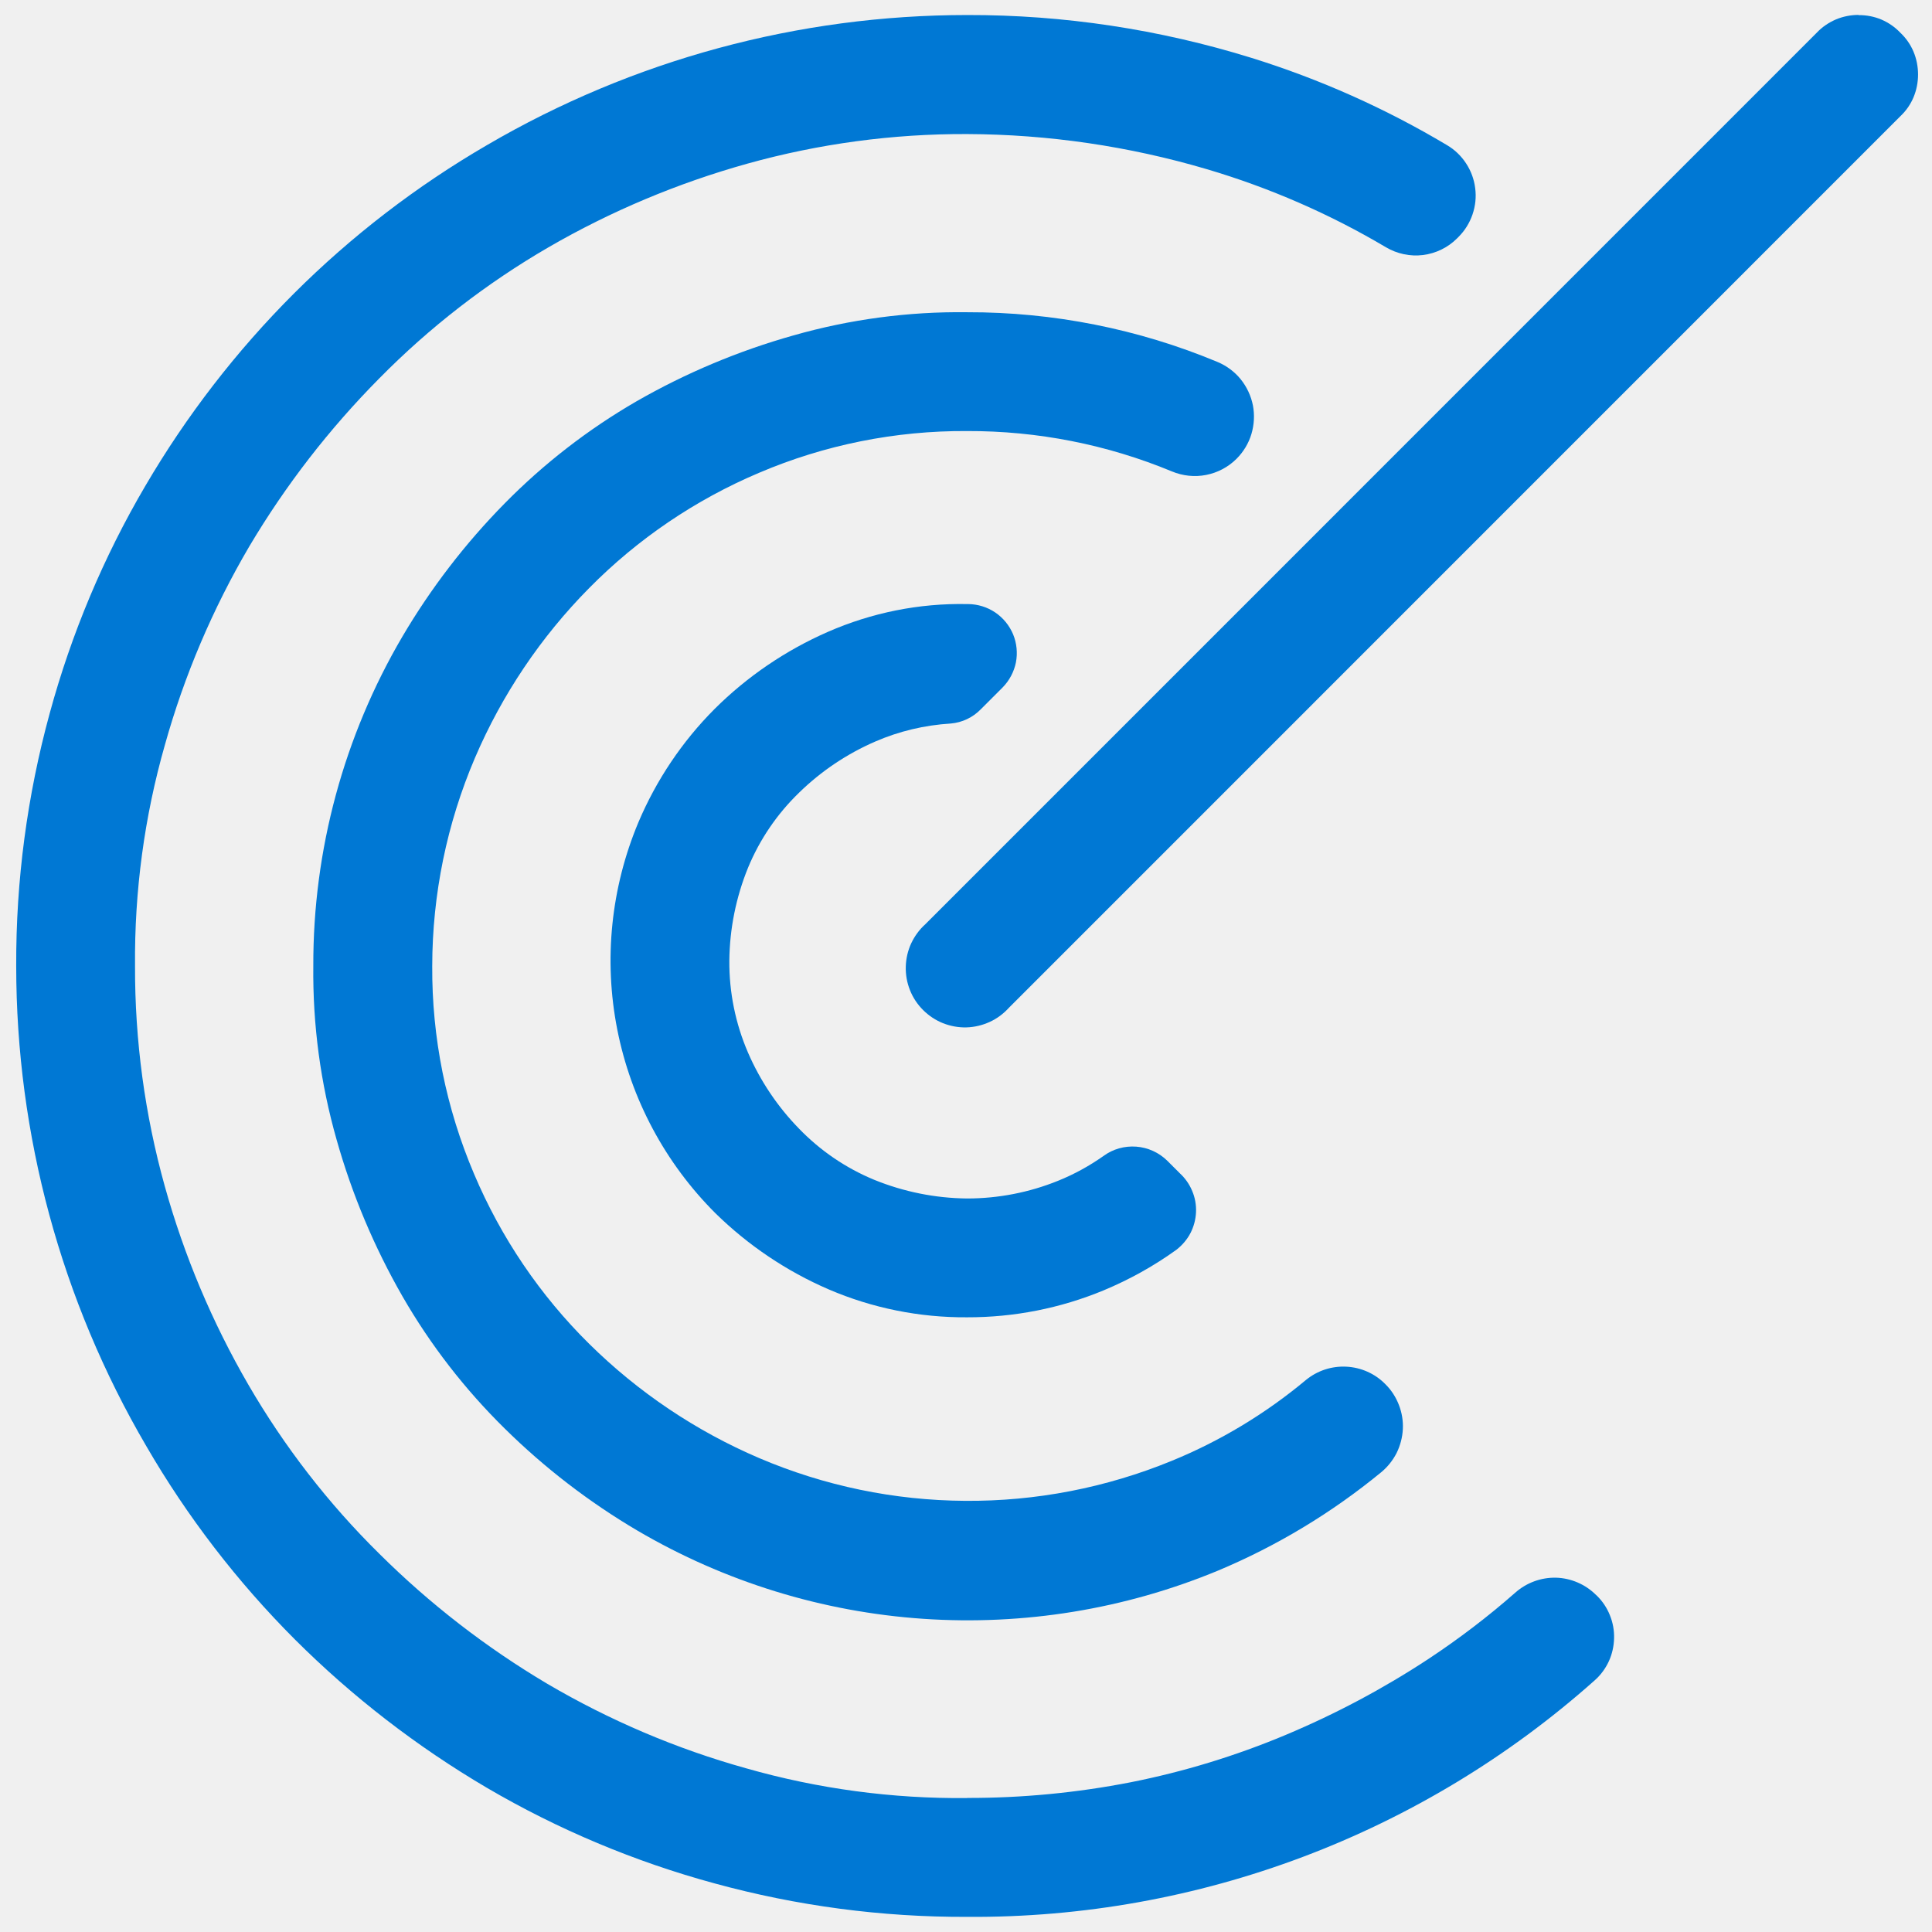
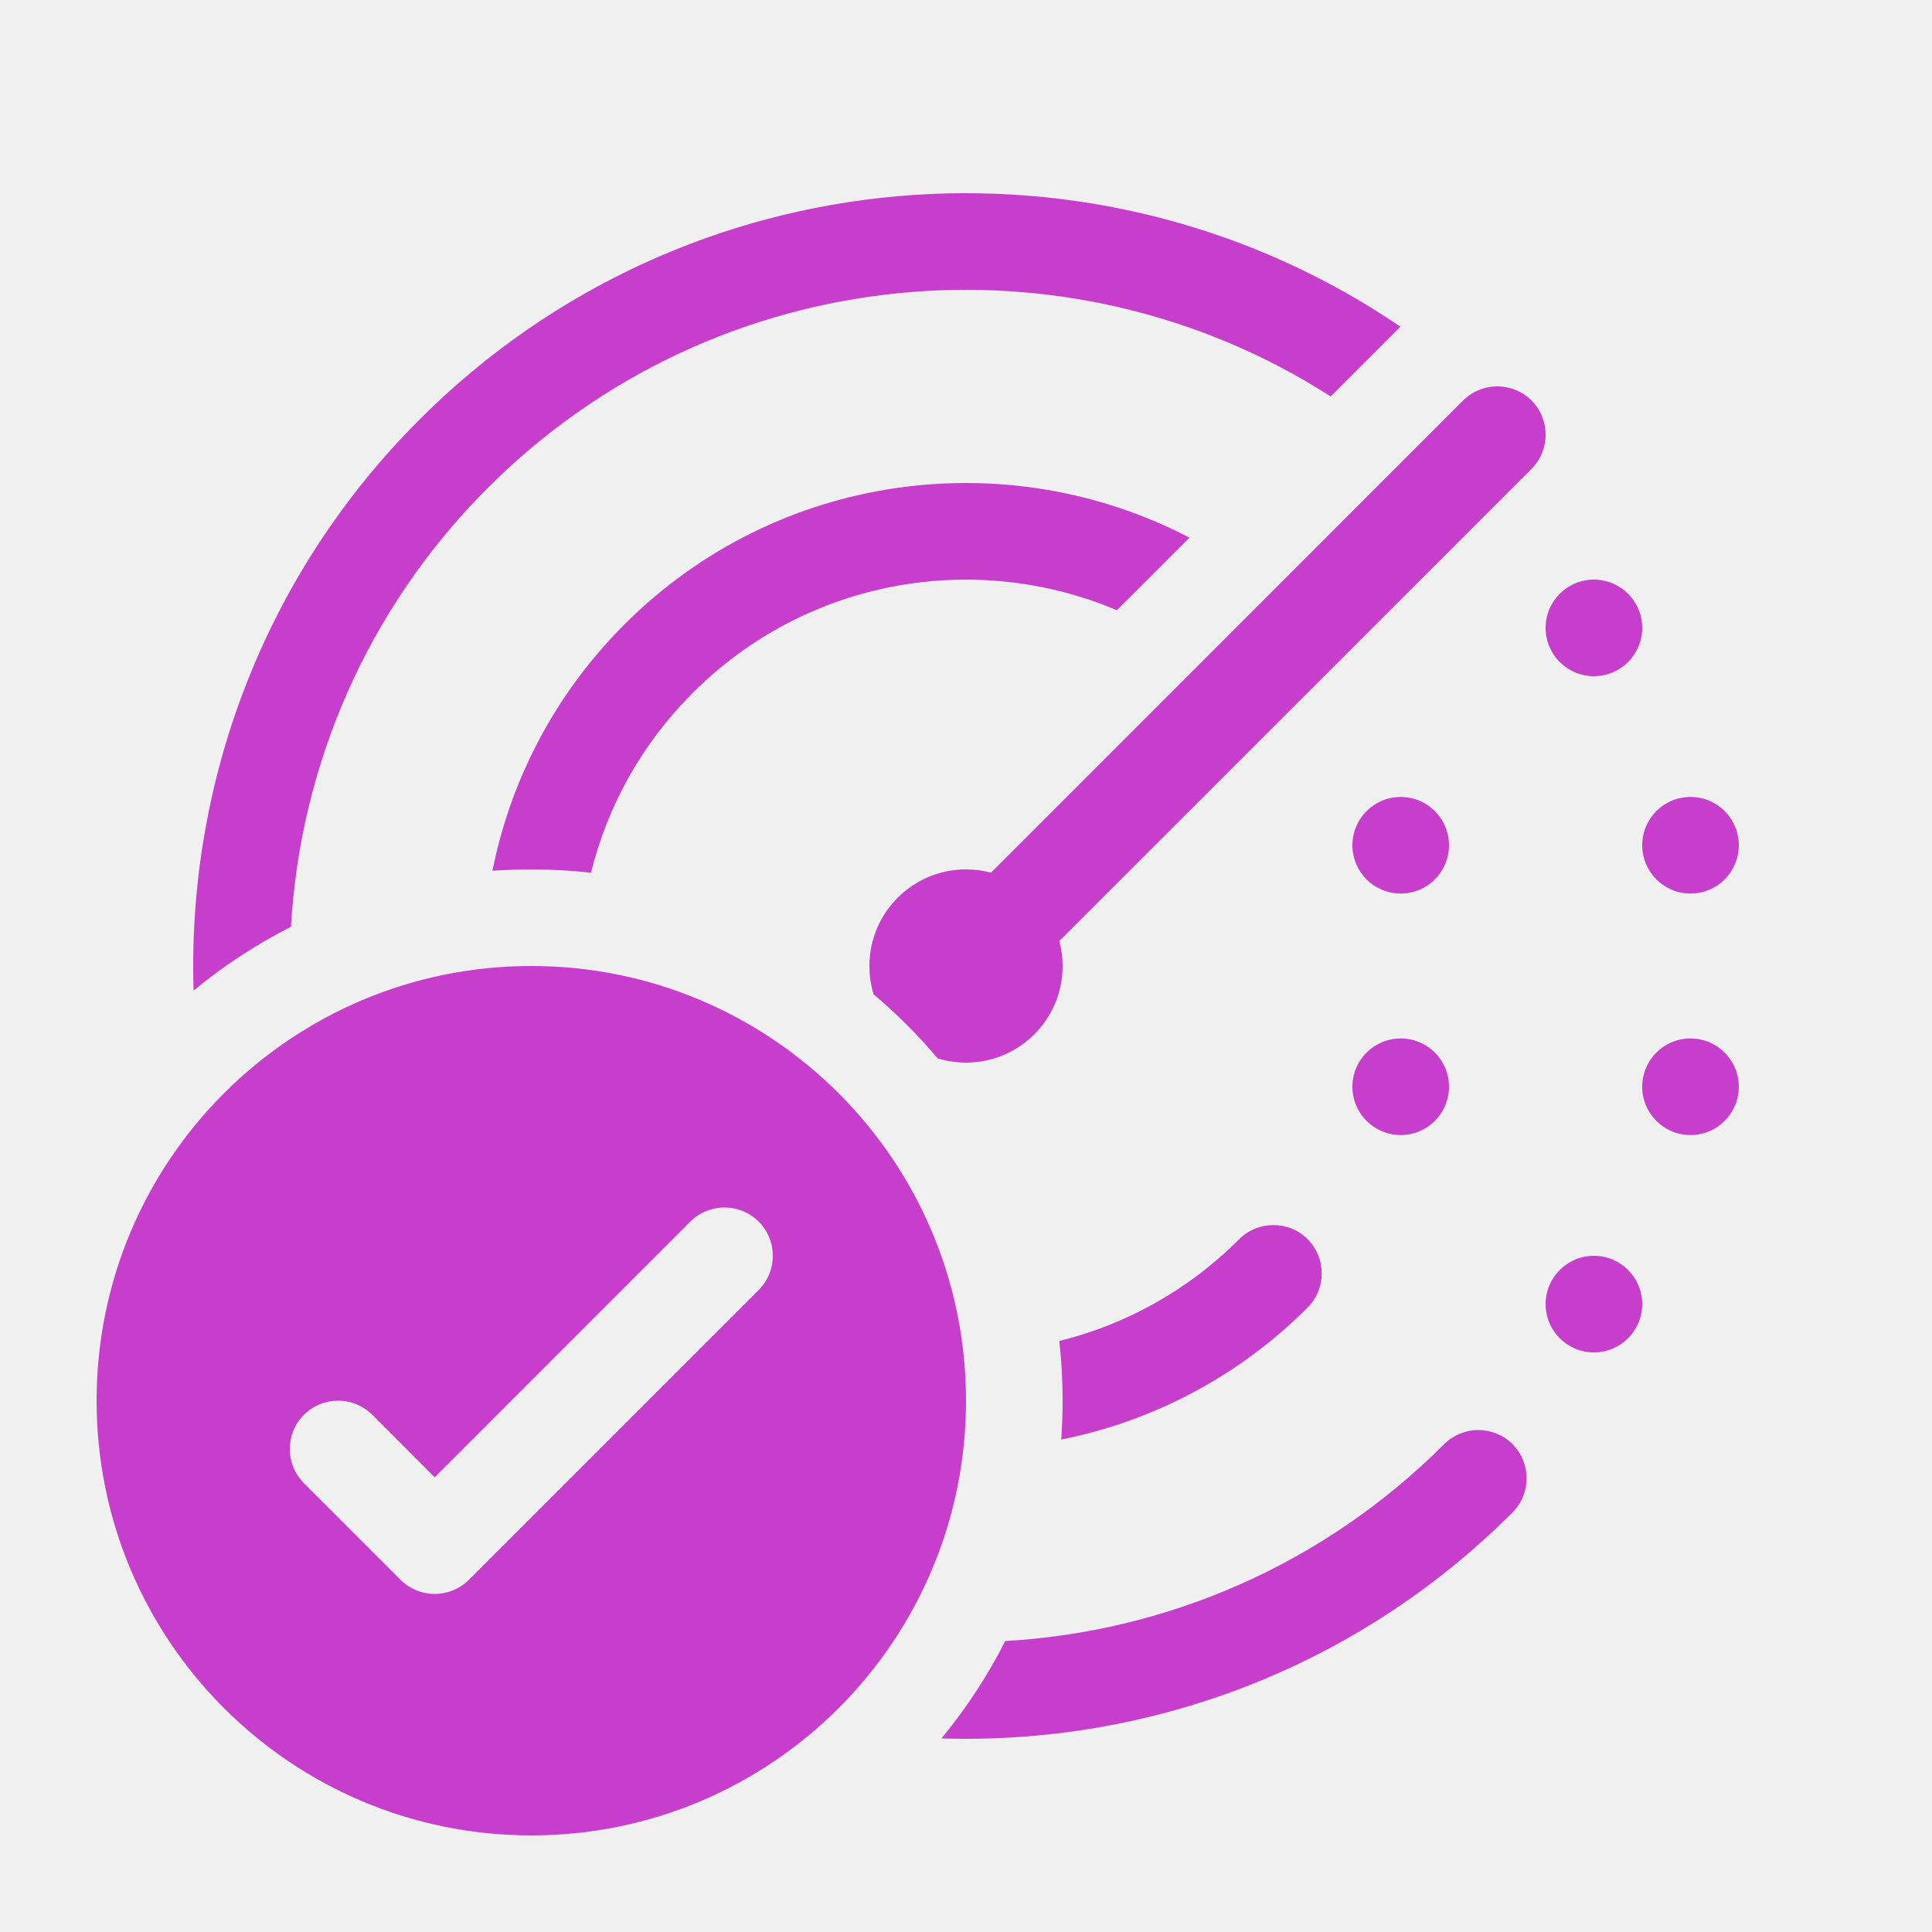
- <svg xmlns="http://www.w3.org/2000/svg" width="18" height="18" viewBox="0 0 18 18" fill="none">
-   <g clip-path="url(#clip0_569_2375)">
-     <path d="M17.316 0.141C17.389 0.14 17.461 0.154 17.528 0.182C17.595 0.211 17.655 0.252 17.705 0.305C17.758 0.355 17.8 0.415 17.828 0.482C17.856 0.549 17.87 0.621 17.87 0.694C17.87 0.767 17.856 0.839 17.828 0.906C17.8 0.973 17.758 1.033 17.705 1.083L9.4 9.389C9.349 9.445 9.289 9.49 9.221 9.521C9.153 9.552 9.079 9.57 9.004 9.572C8.929 9.574 8.855 9.56 8.786 9.533C8.716 9.505 8.653 9.463 8.6 9.41C8.547 9.357 8.505 9.294 8.478 9.225C8.45 9.155 8.437 9.081 8.439 9.006C8.441 8.931 8.458 8.857 8.489 8.79C8.521 8.722 8.565 8.661 8.621 8.611L16.927 0.304C16.977 0.251 17.038 0.21 17.105 0.181C17.172 0.153 17.244 0.139 17.316 0.139V0.141Z" fill="#0078D4" />
-     <path d="M9.138 6.608C9.063 6.685 8.964 6.732 8.857 6.741C8.615 6.756 8.377 6.812 8.154 6.909C7.891 7.023 7.651 7.184 7.446 7.384C7.24 7.583 7.078 7.821 6.969 8.085C6.857 8.36 6.798 8.654 6.795 8.95C6.793 9.245 6.852 9.536 6.969 9.807C7.083 10.07 7.244 10.31 7.444 10.515C7.643 10.721 7.881 10.883 8.145 10.992C8.42 11.104 8.714 11.163 9.01 11.166C9.301 11.166 9.589 11.11 9.858 11.001C10.007 10.941 10.149 10.863 10.281 10.77C10.369 10.705 10.477 10.675 10.586 10.683C10.695 10.691 10.798 10.738 10.876 10.815L10.991 10.93C11.041 10.976 11.081 11.032 11.107 11.095C11.134 11.158 11.146 11.226 11.143 11.294C11.14 11.362 11.122 11.429 11.091 11.489C11.059 11.55 11.014 11.602 10.96 11.644C10.749 11.796 10.522 11.922 10.282 12.022C9.879 12.189 9.447 12.274 9.01 12.273C8.567 12.276 8.128 12.188 7.721 12.013C7.329 11.844 6.971 11.603 6.666 11.304C6.198 10.837 5.879 10.241 5.751 9.592C5.623 8.943 5.692 8.271 5.948 7.661C6.115 7.267 6.355 6.909 6.657 6.606C6.961 6.303 7.32 6.059 7.713 5.887C8.122 5.708 8.564 5.619 9.01 5.628H9.021C9.11 5.629 9.198 5.656 9.272 5.706C9.346 5.756 9.404 5.827 9.439 5.91C9.473 5.993 9.482 6.084 9.465 6.172C9.447 6.26 9.404 6.341 9.341 6.405L9.138 6.608Z" fill="#0078D4" />
-     <path d="M9.011 16.751C9.522 16.752 10.032 16.703 10.534 16.605C11.029 16.507 11.513 16.359 11.978 16.164C12.443 15.969 12.889 15.732 13.31 15.455C13.593 15.268 13.863 15.062 14.118 14.838C14.222 14.746 14.357 14.696 14.497 14.699C14.636 14.703 14.769 14.76 14.868 14.858L14.878 14.867C14.931 14.919 14.972 14.981 14.999 15.049C15.027 15.117 15.04 15.191 15.038 15.264C15.036 15.338 15.02 15.411 14.989 15.478C14.958 15.545 14.914 15.605 14.859 15.654C13.25 17.088 11.166 17.874 9.01 17.859C8.215 17.862 7.424 17.757 6.657 17.547C5.914 17.345 5.201 17.046 4.537 16.657C3.884 16.273 3.282 15.808 2.746 15.273C2.209 14.735 1.744 14.13 1.363 13.473C0.569 12.116 0.151 10.572 0.151 9C0.148 8.205 0.253 7.413 0.463 6.646C0.665 5.904 0.964 5.191 1.354 4.527C1.737 3.873 2.202 3.271 2.737 2.736C3.275 2.199 3.88 1.734 4.537 1.352C5.895 0.558 7.439 0.14 9.011 0.14C9.909 0.138 10.801 0.273 11.659 0.539C12.296 0.737 12.908 1.01 13.481 1.352C13.553 1.394 13.614 1.453 13.659 1.522C13.705 1.592 13.734 1.671 13.744 1.753C13.755 1.836 13.746 1.919 13.719 1.998C13.692 2.077 13.648 2.148 13.589 2.207L13.574 2.222C13.489 2.307 13.377 2.361 13.258 2.376C13.138 2.391 13.017 2.365 12.913 2.304C12.389 1.993 11.828 1.749 11.243 1.576C10.518 1.362 9.767 1.252 9.011 1.249C8.319 1.246 7.629 1.339 6.962 1.525C6.314 1.706 5.692 1.967 5.11 2.304C4.533 2.639 4.003 3.049 3.535 3.524C3.068 3.995 2.661 4.521 2.323 5.09C1.982 5.671 1.717 6.293 1.536 6.941C1.345 7.61 1.252 8.304 1.258 9C1.256 9.693 1.349 10.383 1.535 11.051C1.715 11.698 1.977 12.32 2.314 12.901C2.649 13.478 3.059 14.008 3.534 14.476C4.004 14.943 4.53 15.35 5.1 15.688C5.681 16.029 6.303 16.294 6.952 16.475C7.621 16.666 8.314 16.759 9.01 16.752L9.011 16.751Z" fill="#0078D4" />
-     <path d="M11.52 4.275C11.443 4.352 11.344 4.404 11.237 4.425C11.13 4.446 11.019 4.434 10.918 4.392C10.313 4.141 9.665 4.014 9.01 4.016C8.344 4.012 7.684 4.144 7.072 4.405C6.479 4.656 5.941 5.021 5.489 5.479C5.038 5.935 4.677 6.472 4.425 7.061C4.163 7.674 4.028 8.334 4.027 9C4.023 9.666 4.156 10.325 4.417 10.938C4.668 11.531 5.032 12.069 5.49 12.521C5.947 12.972 6.484 13.333 7.074 13.585C7.681 13.844 8.332 13.979 8.992 13.983C9.651 13.988 10.305 13.861 10.915 13.611C11.368 13.426 11.791 13.171 12.167 12.857C12.273 12.77 12.407 12.726 12.544 12.733C12.68 12.74 12.81 12.797 12.906 12.895L12.908 12.897C12.963 12.951 13.005 13.017 13.033 13.089C13.061 13.161 13.074 13.238 13.07 13.315C13.066 13.392 13.046 13.468 13.012 13.537C12.977 13.606 12.928 13.667 12.869 13.716C12.409 14.094 11.897 14.403 11.348 14.633C10.479 14.993 9.539 15.146 8.6 15.082C7.662 15.018 6.752 14.737 5.94 14.261C5.49 13.996 5.074 13.676 4.702 13.309C4.331 12.944 4.011 12.531 3.751 12.08C3.487 11.62 3.28 11.129 3.136 10.618C2.986 10.092 2.913 9.547 2.919 9C2.916 7.92 3.203 6.86 3.75 5.929C4.015 5.479 4.335 5.063 4.701 4.691C5.066 4.32 5.479 4 5.93 3.739C6.39 3.475 6.881 3.269 7.392 3.125C7.918 2.975 8.463 2.902 9.01 2.909C9.811 2.907 10.605 3.064 11.345 3.373C11.428 3.408 11.502 3.463 11.559 3.533C11.616 3.604 11.655 3.687 11.673 3.776C11.69 3.865 11.685 3.957 11.659 4.044C11.633 4.131 11.585 4.21 11.521 4.274L11.52 4.275Z" fill="#0078D4" />
-   </g>
-   <defs>
-     <clipPath id="clip0_569_2375">
-       <rect width="18" height="18" fill="white" />
-     </clipPath>
-   </defs>
+ <svg xmlns="http://www.w3.org/2000/svg" width="20" height="20" viewBox="0 0 20 20" fill="none">
+   <path d="M14.497 3.382L13.775 4.104C11.066 2.365 7.42 2.681 5.05 5.05C3.787 6.314 3.107 7.94 3.012 9.594C2.651 9.777 2.313 9.999 2.004 10.254C1.937 8.123 2.716 5.97 4.343 4.343C7.105 1.581 11.383 1.261 14.497 3.382ZM9.746 17.996C10.001 17.687 10.223 17.349 10.406 16.988C12.06 16.893 13.686 16.213 14.95 14.95C15.145 14.755 15.462 14.755 15.657 14.95C15.852 15.145 15.852 15.462 15.657 15.657C14.03 17.284 11.877 18.063 9.746 17.996ZM11 14.5C11 14.635 10.995 14.77 10.986 14.902C11.92 14.716 12.811 14.26 13.536 13.536C13.731 13.34 13.731 13.024 13.536 12.828C13.34 12.633 13.024 12.633 12.828 12.828C12.295 13.362 11.648 13.713 10.966 13.882C10.988 14.085 11 14.291 11 14.5ZM5.5 9C5.709 9 5.915 9.012 6.118 9.034C6.287 8.352 6.638 7.705 7.172 7.172C8.359 5.985 10.106 5.7 11.562 6.317L12.313 5.566C10.428 4.582 8.048 4.881 6.464 6.464C5.74 7.189 5.284 8.08 5.098 9.014C5.23 9.005 5.365 9 5.5 9ZM9.044 10.294C9.283 10.495 9.505 10.717 9.706 10.956C9.799 10.985 9.898 11 10 11C10.552 11 11 10.552 11 10C11 9.91 10.988 9.824 10.966 9.741L15.854 4.854C16.049 4.658 16.049 4.342 15.854 4.146C15.658 3.951 15.342 3.951 15.146 4.146L10.259 9.034C10.176 9.012 10.09 9 10 9C9.448 9 9 9.448 9 10C9 10.102 9.015 10.201 9.044 10.294ZM17 13.5C17 13.776 16.776 14 16.5 14C16.224 14 16 13.776 16 13.5C16 13.224 16.224 13 16.5 13C16.776 13 17 13.224 17 13.5ZM16.5 7C16.776 7 17 6.776 17 6.5C17 6.224 16.776 6 16.5 6C16.224 6 16 6.224 16 6.5C16 6.776 16.224 7 16.5 7ZM18 11.25C18 11.526 17.776 11.75 17.5 11.75C17.224 11.75 17 11.526 17 11.25C17 10.974 17.224 10.75 17.5 10.75C17.776 10.75 18 10.974 18 11.25ZM17.5 9.25C17.776 9.25 18 9.026 18 8.75C18 8.474 17.776 8.25 17.5 8.25C17.224 8.25 17 8.474 17 8.75C17 9.026 17.224 9.25 17.5 9.25ZM15 11.25C15 11.526 14.776 11.75 14.5 11.75C14.224 11.75 14 11.526 14 11.25C14 10.974 14.224 10.75 14.5 10.75C14.776 10.75 15 10.974 15 11.25ZM14.5 9.25C14.776 9.25 15 9.026 15 8.75C15 8.474 14.776 8.25 14.5 8.25C14.224 8.25 14 8.474 14 8.75C14 9.026 14.224 9.25 14.5 9.25ZM10 14.5C10 16.985 7.985 19 5.5 19C3.015 19 1 16.985 1 14.5C1 12.015 3.015 10 5.5 10C7.985 10 10 12.015 10 14.5ZM7.854 12.646C7.658 12.451 7.342 12.451 7.146 12.646L4.5 15.293L3.854 14.646C3.658 14.451 3.342 14.451 3.146 14.646C2.951 14.842 2.951 15.158 3.146 15.354L4.146 16.354C4.342 16.549 4.658 16.549 4.854 16.354L7.854 13.354C8.049 13.158 8.049 12.842 7.854 12.646Z" fill="#C73ECC" />
</svg>
